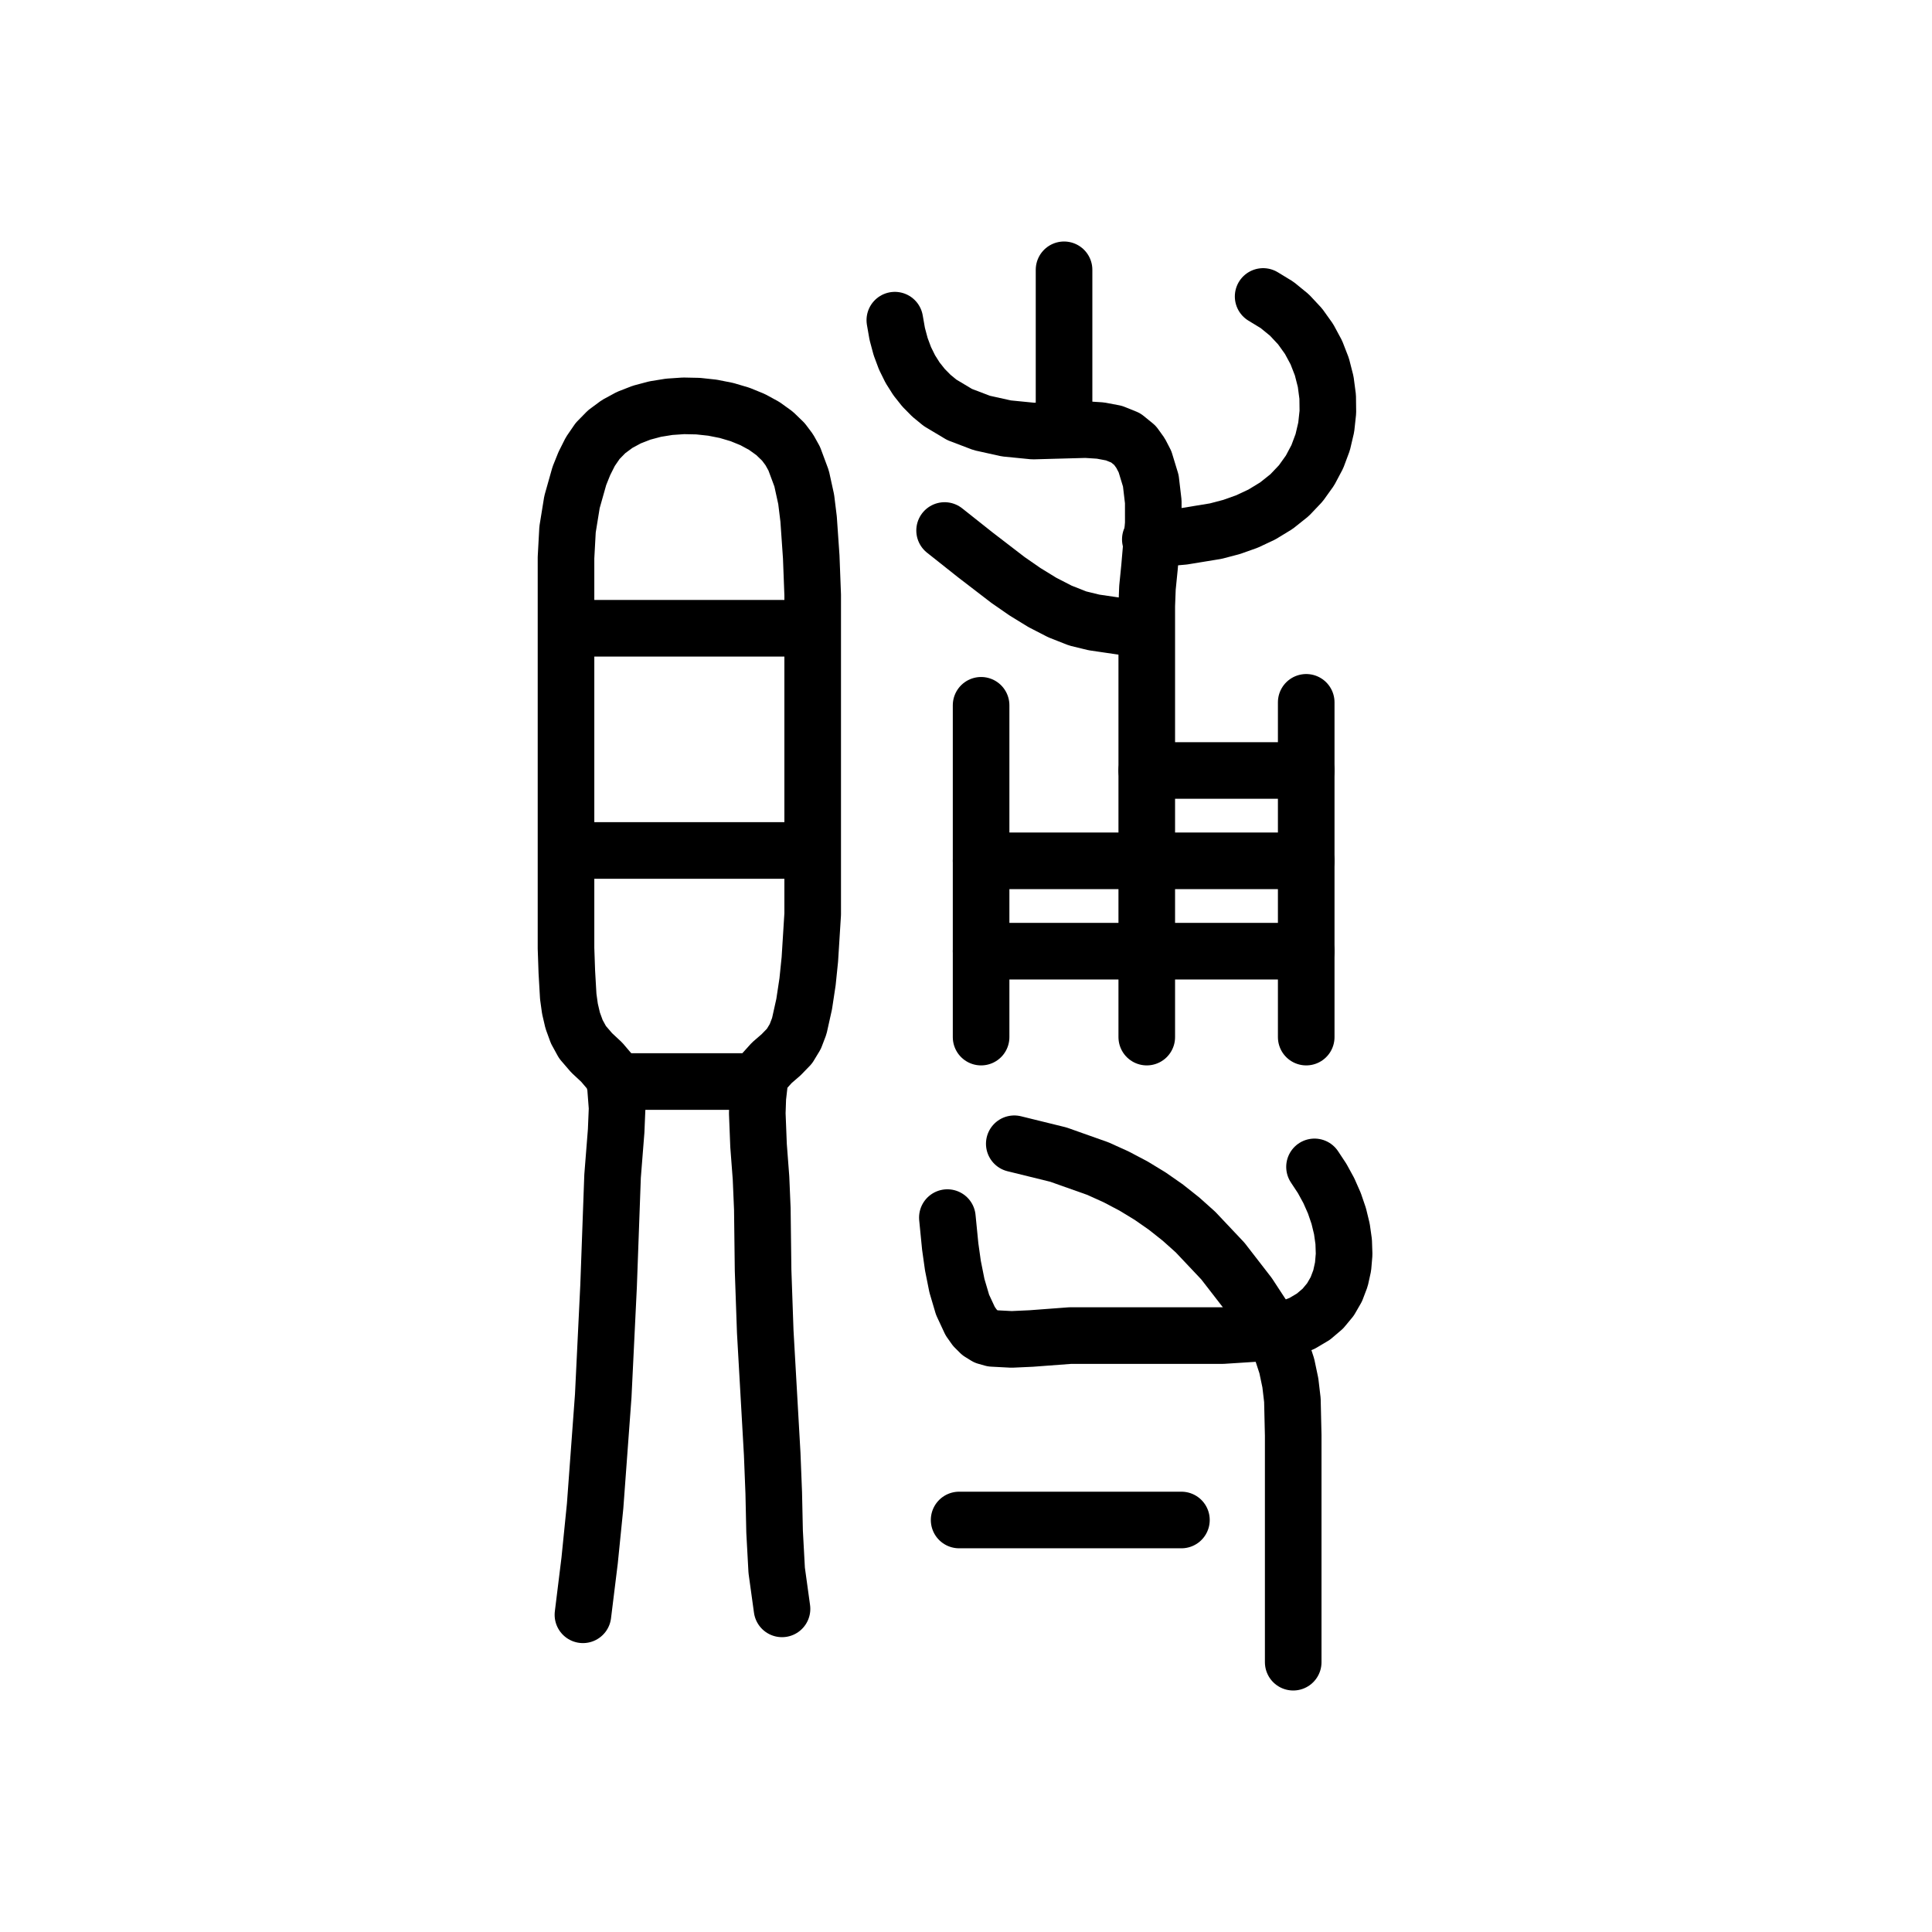
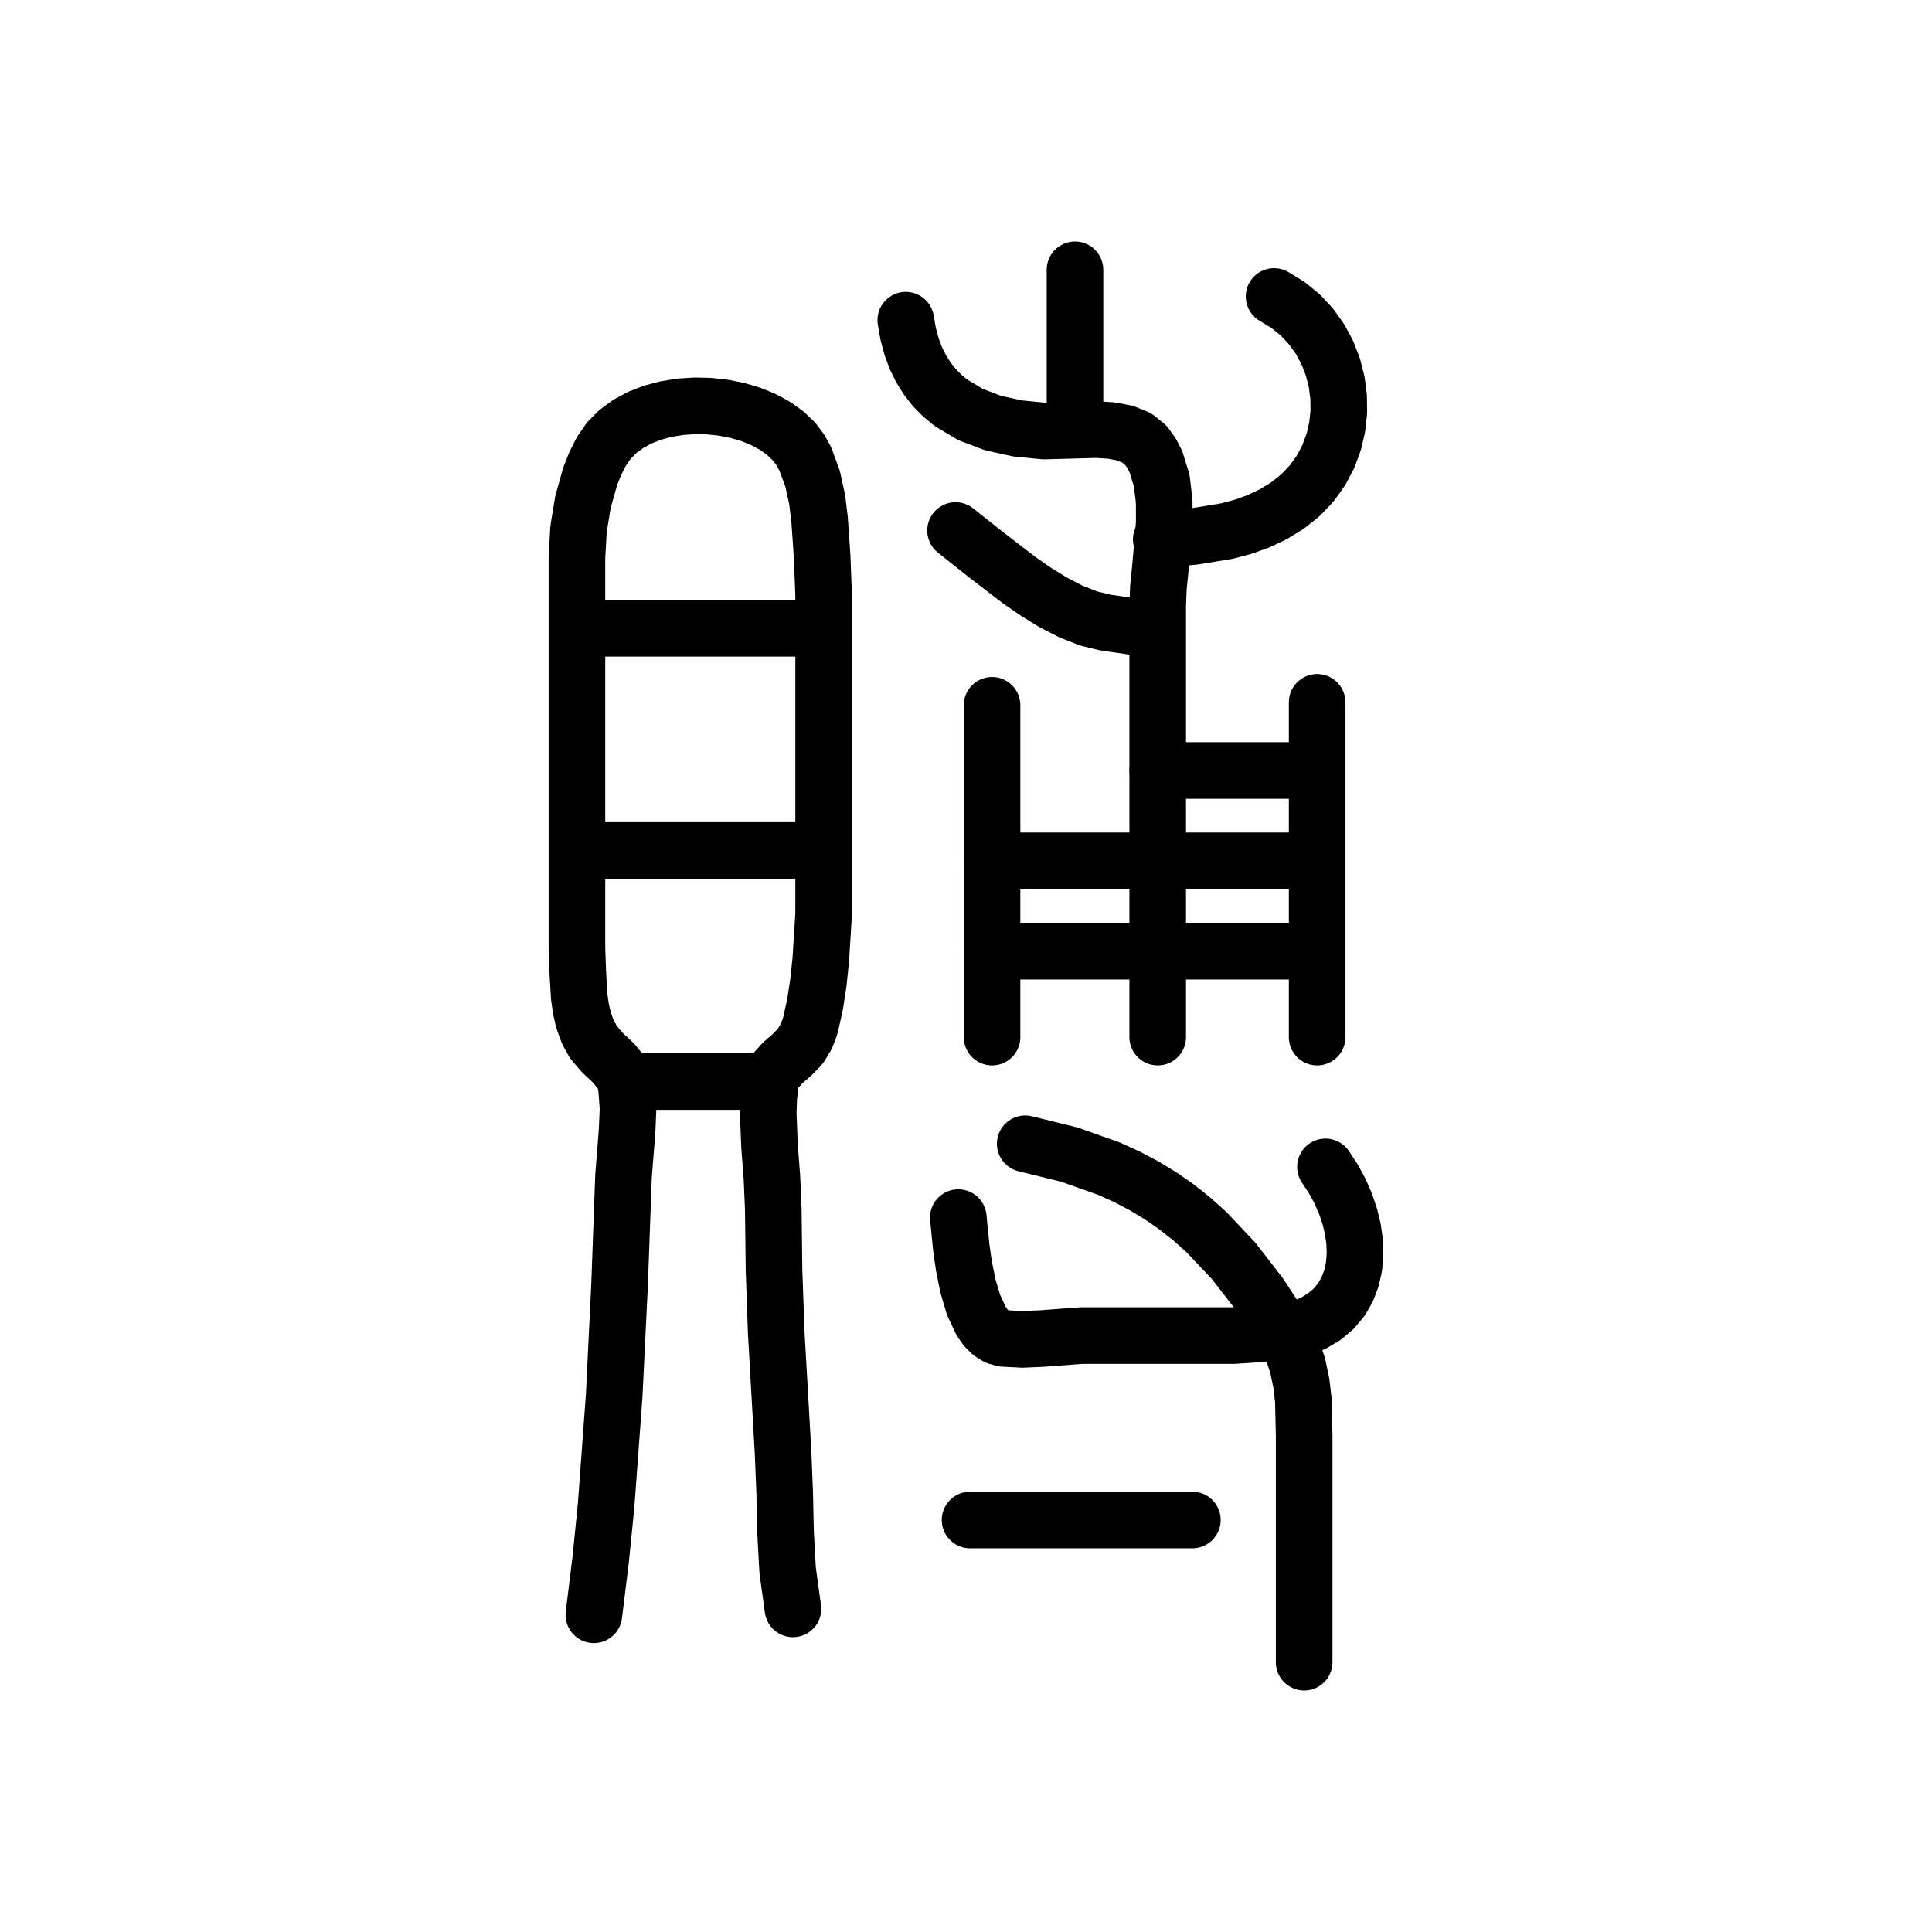
<svg xmlns="http://www.w3.org/2000/svg" viewBox="0 0 1024 1024" data-codepoint="U+3E230" data-advance="1024" data-schema="seal-centerline-1">
  <g transform="matrix(1 0 0 -1 0 832)" fill="none" stroke="#000" stroke-width="30" stroke-linecap="round" stroke-linejoin="round">
-     <path id="stroke-1" d="M 300.172 499.004 L 430.311 499.004" />
-     <path id="stroke-2" d="M 300.172 381.239 L 430.311 381.239" />
-     <path id="stroke-3" d="M 326.552 258.762 L 402.174 258.762" />
-     <path id="stroke-4" d="M 563.968 604.209 L 563.968 689.0" />
-     <path id="stroke-5" d="M 606.176 497.435 L 597.636 499.491 L 588.764 500.785 L 579.852 502.095 L 571.197 504.2 L 561.78 507.917 L 552.467 512.712 L 543.29 518.346 L 534.285 524.583 L 516.924 537.917 L 500.657 550.821" />
-     <path id="stroke-6" d="M 607.809 282.315 L 607.809 375.743 L 607.809 423.634 L 607.809 510.873 L 608.172 520.447 L 609.248 531.189 L 611.262 554.446 L 611.258 566.097 L 609.953 577.186 L 606.875 587.281 L 604.524 591.821 L 601.554 595.95 L 596.679 599.921 L 590.435 602.441 L 583.237 603.802 L 575.503 604.3 L 560.094 603.88 L 547.545 603.532 L 533.4 604.933 L 520.369 607.823 L 508.606 612.307 L 498.268 618.49 L 493.682 622.252 L 489.511 626.477 L 485.773 631.18 L 482.489 636.373 L 479.678 642.069 L 477.36 648.281 L 475.553 655.022 L 474.278 662.307" />
-     <path id="stroke-7" d="M 609.692 546.111 L 627.251 547.693 L 644.398 550.501 L 652.743 552.693 L 660.897 555.585 L 668.83 559.307 L 676.513 563.99 L 683.505 569.558 L 689.443 575.813 L 694.34 582.646 L 698.211 589.949 L 701.069 597.614 L 702.927 605.532 L 703.799 613.596 L 703.699 621.697 L 702.638 629.727 L 700.632 637.578 L 697.694 645.142 L 693.836 652.311 L 689.074 658.976 L 683.419 665.029 L 676.885 670.363 L 669.487 674.868" />
-     <path id="stroke-8" d="M 502.124 186.649 L 503.637 171.336 L 505.071 161.156 L 507.192 150.547 L 510.177 140.45 L 514.201 131.803 L 516.658 128.317 L 519.441 125.547 L 522.572 123.61 L 526.073 122.623 L 536.171 122.092 L 546.583 122.567 L 567.254 124.119 L 621.139 124.119 L 648.046 124.119 L 674.962 125.853 L 683.089 127.789 L 690.134 130.58 L 696.138 134.143 L 701.137 138.397 L 705.17 143.26 L 708.275 148.65 L 710.491 154.485 L 711.856 160.683 L 712.408 167.163 L 712.184 173.842 L 711.225 180.639 L 709.567 187.472 L 707.249 194.259 L 704.31 200.918 L 700.786 207.368 L 696.718 213.526" />
-     <path id="stroke-9" d="M 626.183 26.371 L 508.354 26.371" />
-     <path id="stroke-10" d="M 308.966 -23.876 L 312.518 4.914 L 315.434 33.869 L 319.723 92.094 L 322.561 150.445 L 324.672 208.569 L 326.576 232.632 L 327.078 244.713 L 326.16 256.706 L 325.147 260.429 L 323.498 263.633 L 318.902 269.032 L 313.58 273.995 L 308.744 279.617 L 305.702 285.175 L 303.534 291.129 L 302.082 297.377 L 301.186 303.814 L 300.43 316.841 L 299.996 329.384 L 299.996 381.239 L 299.996 478.596 L 299.996 506.571 L 299.996 521.419 L 299.996 536.453 L 300.812 551.383 L 303.169 565.918 L 307.081 579.77 L 309.728 586.348 L 312.894 592.647 L 316.763 598.289 L 321.534 603.158 L 327.087 607.267 L 333.3 610.631 L 340.052 613.262 L 347.221 615.175 L 354.686 616.382 L 362.327 616.899 L 370.021 616.739 L 377.648 615.914 L 385.086 614.44 L 392.214 612.329 L 398.911 609.596 L 405.055 606.254 L 410.526 602.317 L 415.201 597.798 L 418.336 593.621 L 420.962 588.9 L 424.873 578.377 L 427.292 567.337 L 428.579 556.886 L 429.968 536.847 L 430.741 516.673 L 430.741 476.108 L 430.741 395.372 L 430.741 347.492 L 429.242 323.544 L 428.02 311.64 L 426.226 299.81 L 423.636 288.159 L 421.507 282.592 L 418.428 277.513 L 413.959 272.905 L 409.09 268.702 L 404.925 264.086 L 403.45 261.368 L 402.564 258.241 L 401.658 250.246 L 401.373 241.951 L 402.047 224.846 L 403.35 207.699 L 404.05 191.285 L 404.453 158.695 L 405.593 126.196 L 409.284 61.336 L 410.099 40.745 L 410.547 20.185 L 411.662 -0.317 L 414.483 -20.736" />
-     <path id="stroke-11" d="M 607.809 423.634 L 692.322 423.634" />
-     <path id="stroke-12" d="M 520.002 327.851 L 692.322 327.851" />
-     <path id="stroke-13" d="M 520.002 458.179 L 520.002 282.315" />
-     <path id="stroke-14" d="M 537.588 225.787 L 560.94 220.04 L 581.913 212.607 L 591.604 208.221 L 600.814 203.368 L 609.584 198.033 L 617.95 192.202 L 625.951 185.858 L 633.625 178.988 L 648.149 163.605 L 661.825 145.934 L 674.962 125.853 L 679.114 116.948 L 682.031 108.021 L 683.921 99.027 L 684.996 89.923 L 685.428 71.211 L 685.428 51.537 L 685.428 -49.0" />
-     <path id="stroke-15" d="M 692.322 459.749 L 692.322 282.315" />
-     <path id="stroke-16" d="M 520.002 375.743 L 692.322 375.743" />
+     <path id="stroke-1" d="M 305.972 499.004 L 436.111 499.004" />
+     <path id="stroke-2" d="M 305.972 381.239 L 436.111 381.239" />
+     <path id="stroke-3" d="M 332.352 258.762 L 407.974 258.762" />
+     <path id="stroke-4" d="M 569.768 604.209 L 569.768 689.0" />
+     <path id="stroke-5" d="M 611.976 497.435 L 603.436 499.491 L 594.564 500.785 L 585.652 502.095 L 576.997 504.2 L 567.58 507.917 L 558.267 512.712 L 549.09 518.346 L 540.085 524.583 L 522.724 537.917 L 506.457 550.821" />
+     <path id="stroke-6" d="M 613.609 282.315 L 613.609 375.743 L 613.609 423.634 L 613.609 510.873 L 613.972 520.447 L 615.048 531.189 L 617.062 554.446 L 617.058 566.097 L 615.753 577.186 L 612.675 587.281 L 610.324 591.821 L 607.354 595.95 L 602.479 599.921 L 596.235 602.441 L 589.037 603.802 L 581.303 604.3 L 565.894 603.88 L 553.345 603.532 L 539.2 604.933 L 526.169 607.823 L 514.406 612.307 L 504.068 618.49 L 499.482 622.252 L 495.311 626.477 L 491.573 631.18 L 488.289 636.373 L 485.478 642.069 L 483.16 648.281 L 481.353 655.022 L 480.078 662.307" />
+     <path id="stroke-7" d="M 615.492 546.111 L 633.051 547.693 L 650.198 550.501 L 658.543 552.693 L 666.697 555.585 L 674.63 559.307 L 682.313 563.99 L 689.305 569.558 L 695.243 575.813 L 700.14 582.646 L 704.011 589.949 L 706.869 597.614 L 708.727 605.532 L 709.599 613.596 L 709.499 621.697 L 708.438 629.727 L 706.432 637.578 L 703.494 645.142 L 699.636 652.311 L 694.874 658.976 L 689.219 665.029 L 682.685 670.363 L 675.287 674.868" />
+     <path id="stroke-8" d="M 507.924 186.649 L 509.437 171.336 L 510.871 161.156 L 512.992 150.547 L 515.977 140.45 L 520.001 131.803 L 522.458 128.317 L 525.241 125.547 L 528.372 123.61 L 531.873 122.623 L 541.971 122.092 L 552.383 122.567 L 573.054 124.119 L 626.939 124.119 L 653.846 124.119 L 680.762 125.853 L 688.889 127.789 L 695.934 130.58 L 701.938 134.143 L 706.937 138.397 L 710.97 143.26 L 714.075 148.65 L 716.291 154.485 L 717.656 160.683 L 718.208 167.163 L 717.984 173.842 L 717.025 180.639 L 715.367 187.472 L 713.049 194.259 L 710.11 200.918 L 706.586 207.368 L 702.518 213.526" />
+     <path id="stroke-9" d="M 631.983 26.371 L 514.154 26.371" />
+     <path id="stroke-10" d="M 314.766 -23.876 L 318.318 4.914 L 321.234 33.869 L 325.523 92.094 L 328.361 150.445 L 330.472 208.569 L 332.376 232.632 L 332.878 244.713 L 331.96 256.706 L 330.947 260.429 L 329.298 263.633 L 324.702 269.032 L 319.38 273.995 L 314.544 279.617 L 311.502 285.175 L 309.334 291.129 L 307.882 297.377 L 306.986 303.814 L 306.23 316.841 L 305.796 329.384 L 305.796 381.239 L 305.796 478.596 L 305.796 506.571 L 305.796 521.419 L 305.796 536.453 L 306.612 551.383 L 308.969 565.918 L 312.881 579.77 L 315.528 586.348 L 318.694 592.647 L 322.563 598.289 L 327.334 603.158 L 332.887 607.267 L 339.1 610.631 L 345.852 613.262 L 353.021 615.175 L 360.486 616.382 L 368.127 616.899 L 375.821 616.739 L 383.448 615.914 L 390.886 614.44 L 398.014 612.329 L 404.711 609.596 L 410.855 606.254 L 416.326 602.317 L 421.001 597.798 L 424.136 593.621 L 426.762 588.9 L 430.673 578.377 L 433.092 567.337 L 434.379 556.886 L 435.768 536.847 L 436.541 516.673 L 436.541 476.108 L 436.541 395.372 L 436.541 347.492 L 435.042 323.544 L 433.82 311.64 L 432.026 299.81 L 429.436 288.159 L 427.307 282.592 L 424.228 277.513 L 419.759 272.905 L 414.89 268.702 L 410.725 264.086 L 409.25 261.368 L 408.364 258.241 L 407.458 250.246 L 407.173 241.951 L 407.847 224.846 L 409.15 207.699 L 409.85 191.285 L 410.253 158.695 L 411.393 126.196 L 415.084 61.336 L 415.899 40.745 L 416.347 20.185 L 417.462 -0.317 L 420.283 -20.736" />
+     <path id="stroke-11" d="M 613.609 423.634 L 698.122 423.634" />
+     <path id="stroke-12" d="M 525.802 327.851 L 698.122 327.851" />
+     <path id="stroke-13" d="M 525.802 458.179 L 525.802 282.315" />
+     <path id="stroke-14" d="M 543.388 225.787 L 566.74 220.04 L 587.713 212.607 L 597.404 208.221 L 606.614 203.368 L 615.384 198.033 L 623.75 192.202 L 631.751 185.858 L 639.425 178.988 L 653.949 163.605 L 667.625 145.934 L 680.762 125.853 L 684.914 116.948 L 687.831 108.021 L 689.721 99.027 L 690.796 89.923 L 691.228 71.211 L 691.228 51.537 L 691.228 -49.0" />
+     <path id="stroke-15" d="M 698.122 459.749 L 698.122 282.315" />
+     <path id="stroke-16" d="M 525.802 375.743 L 698.122 375.743" />
  </g>
</svg>
